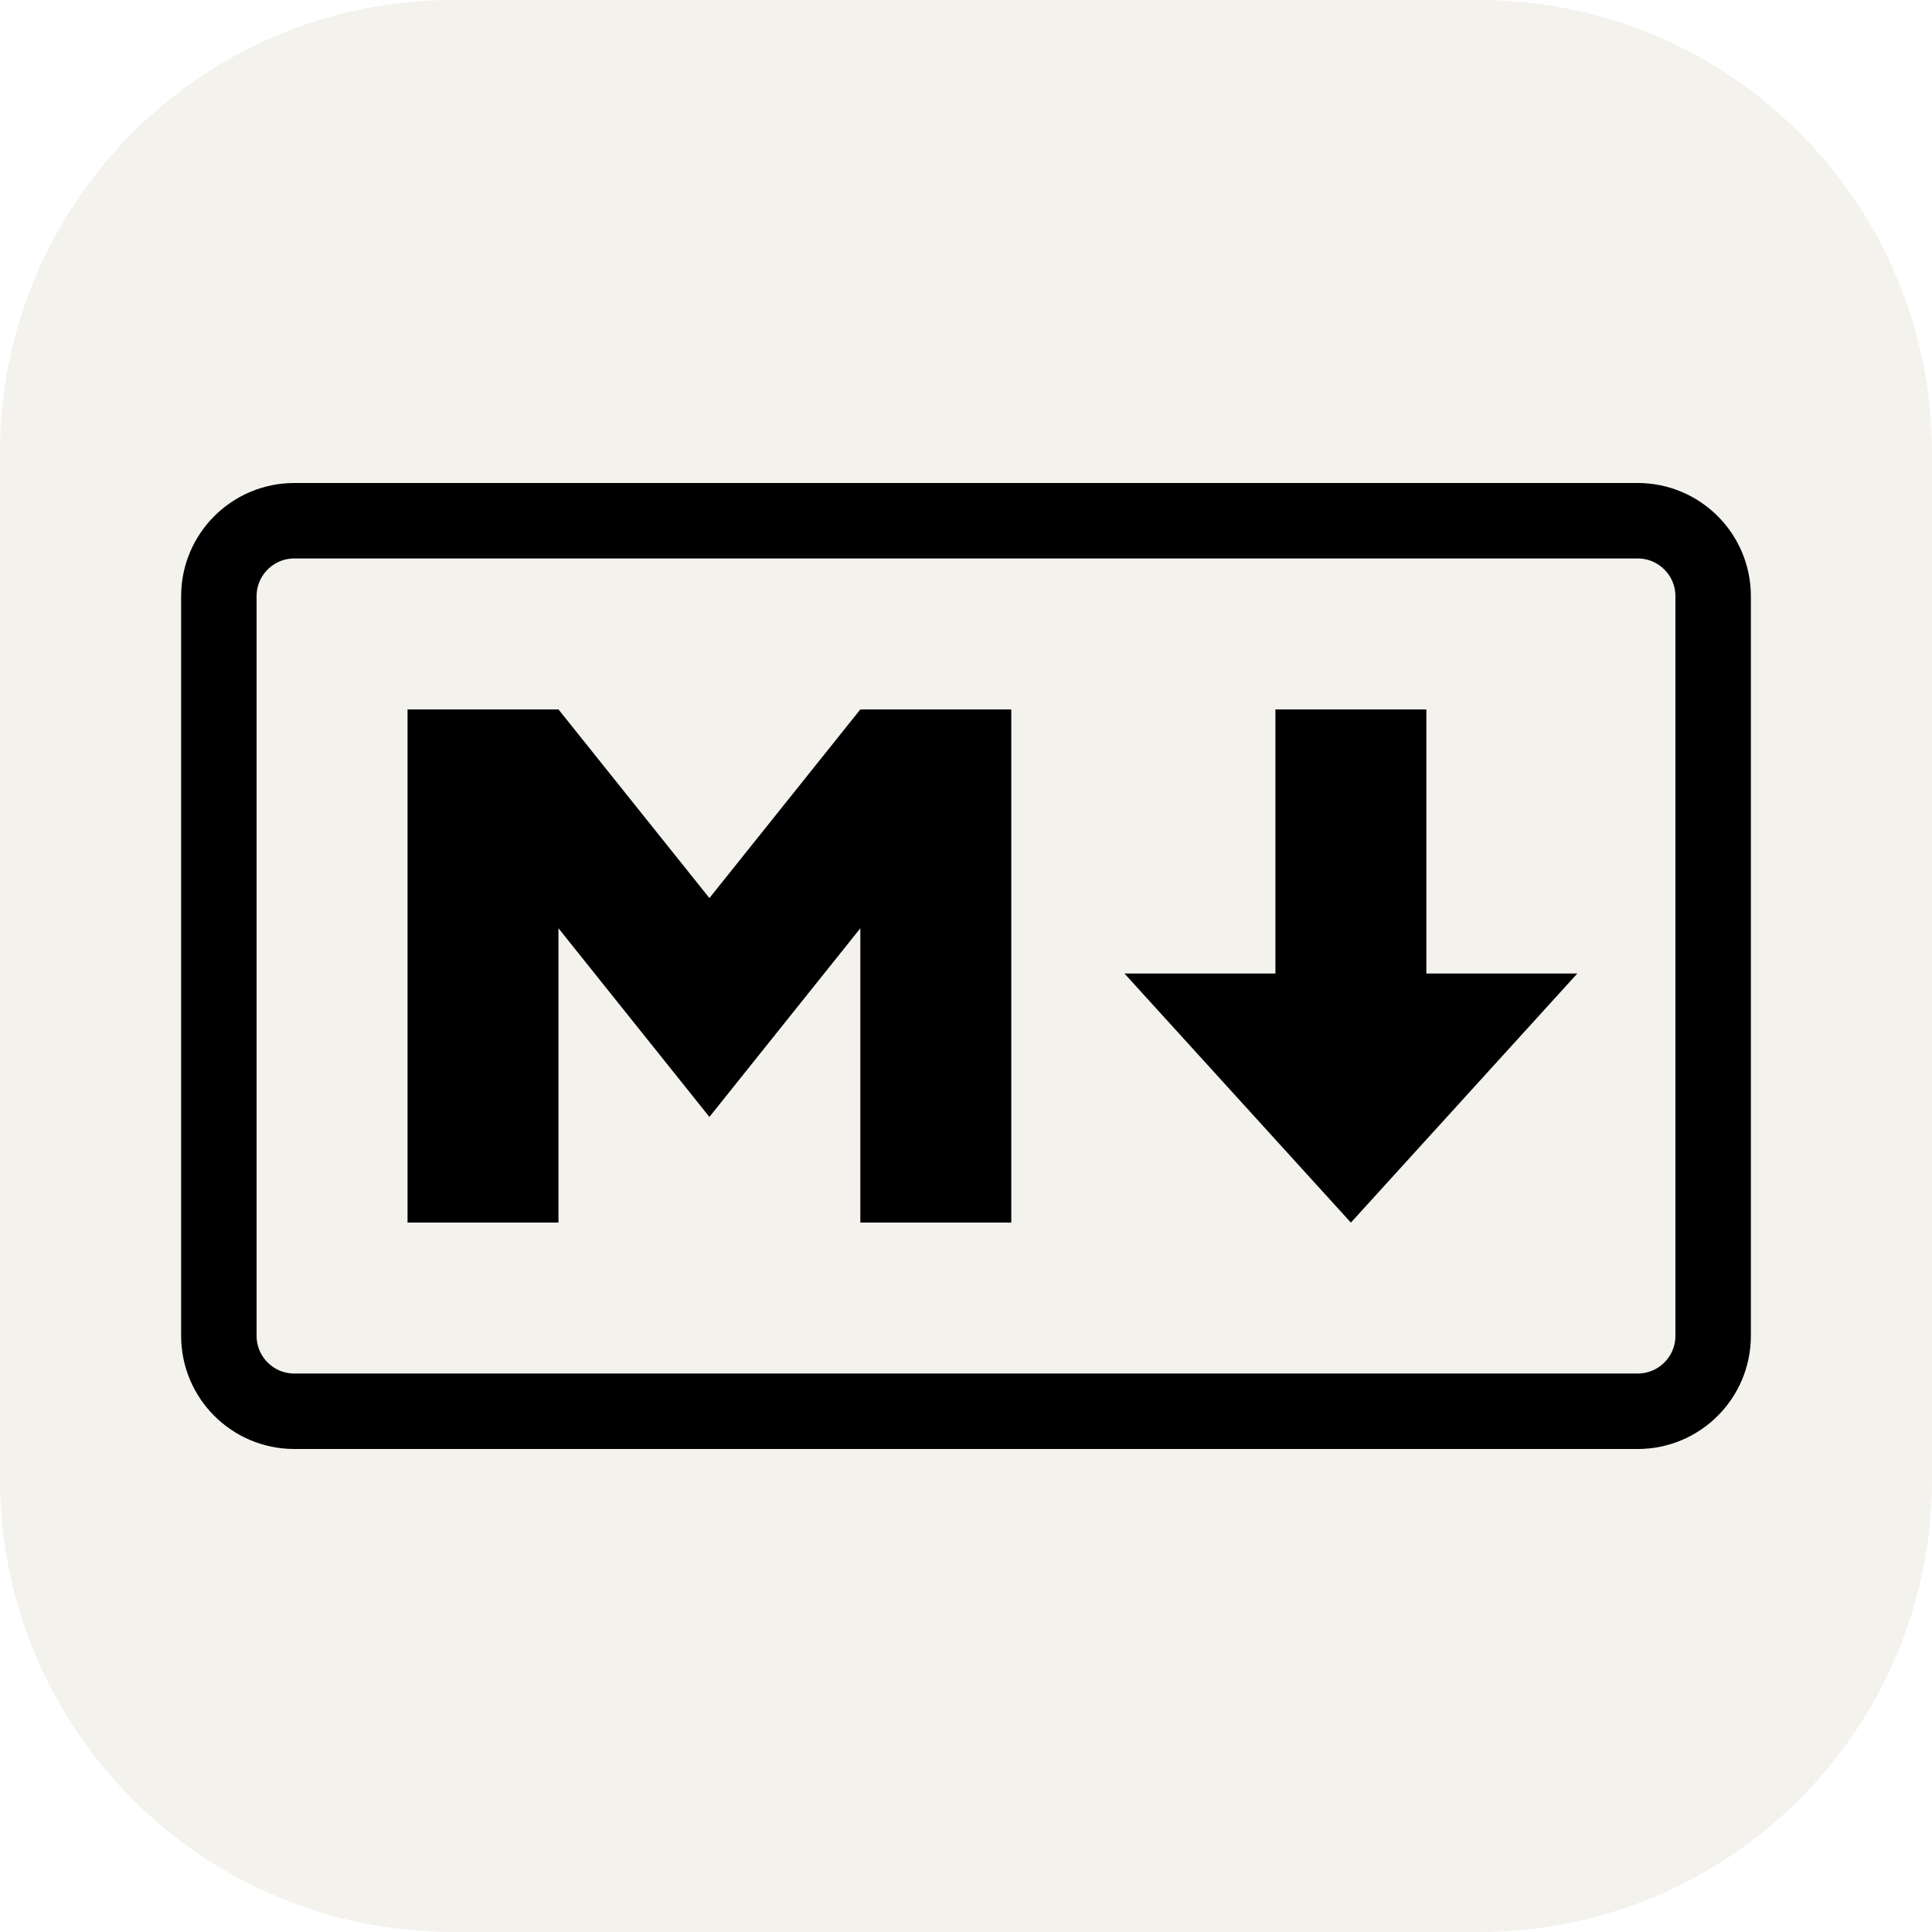
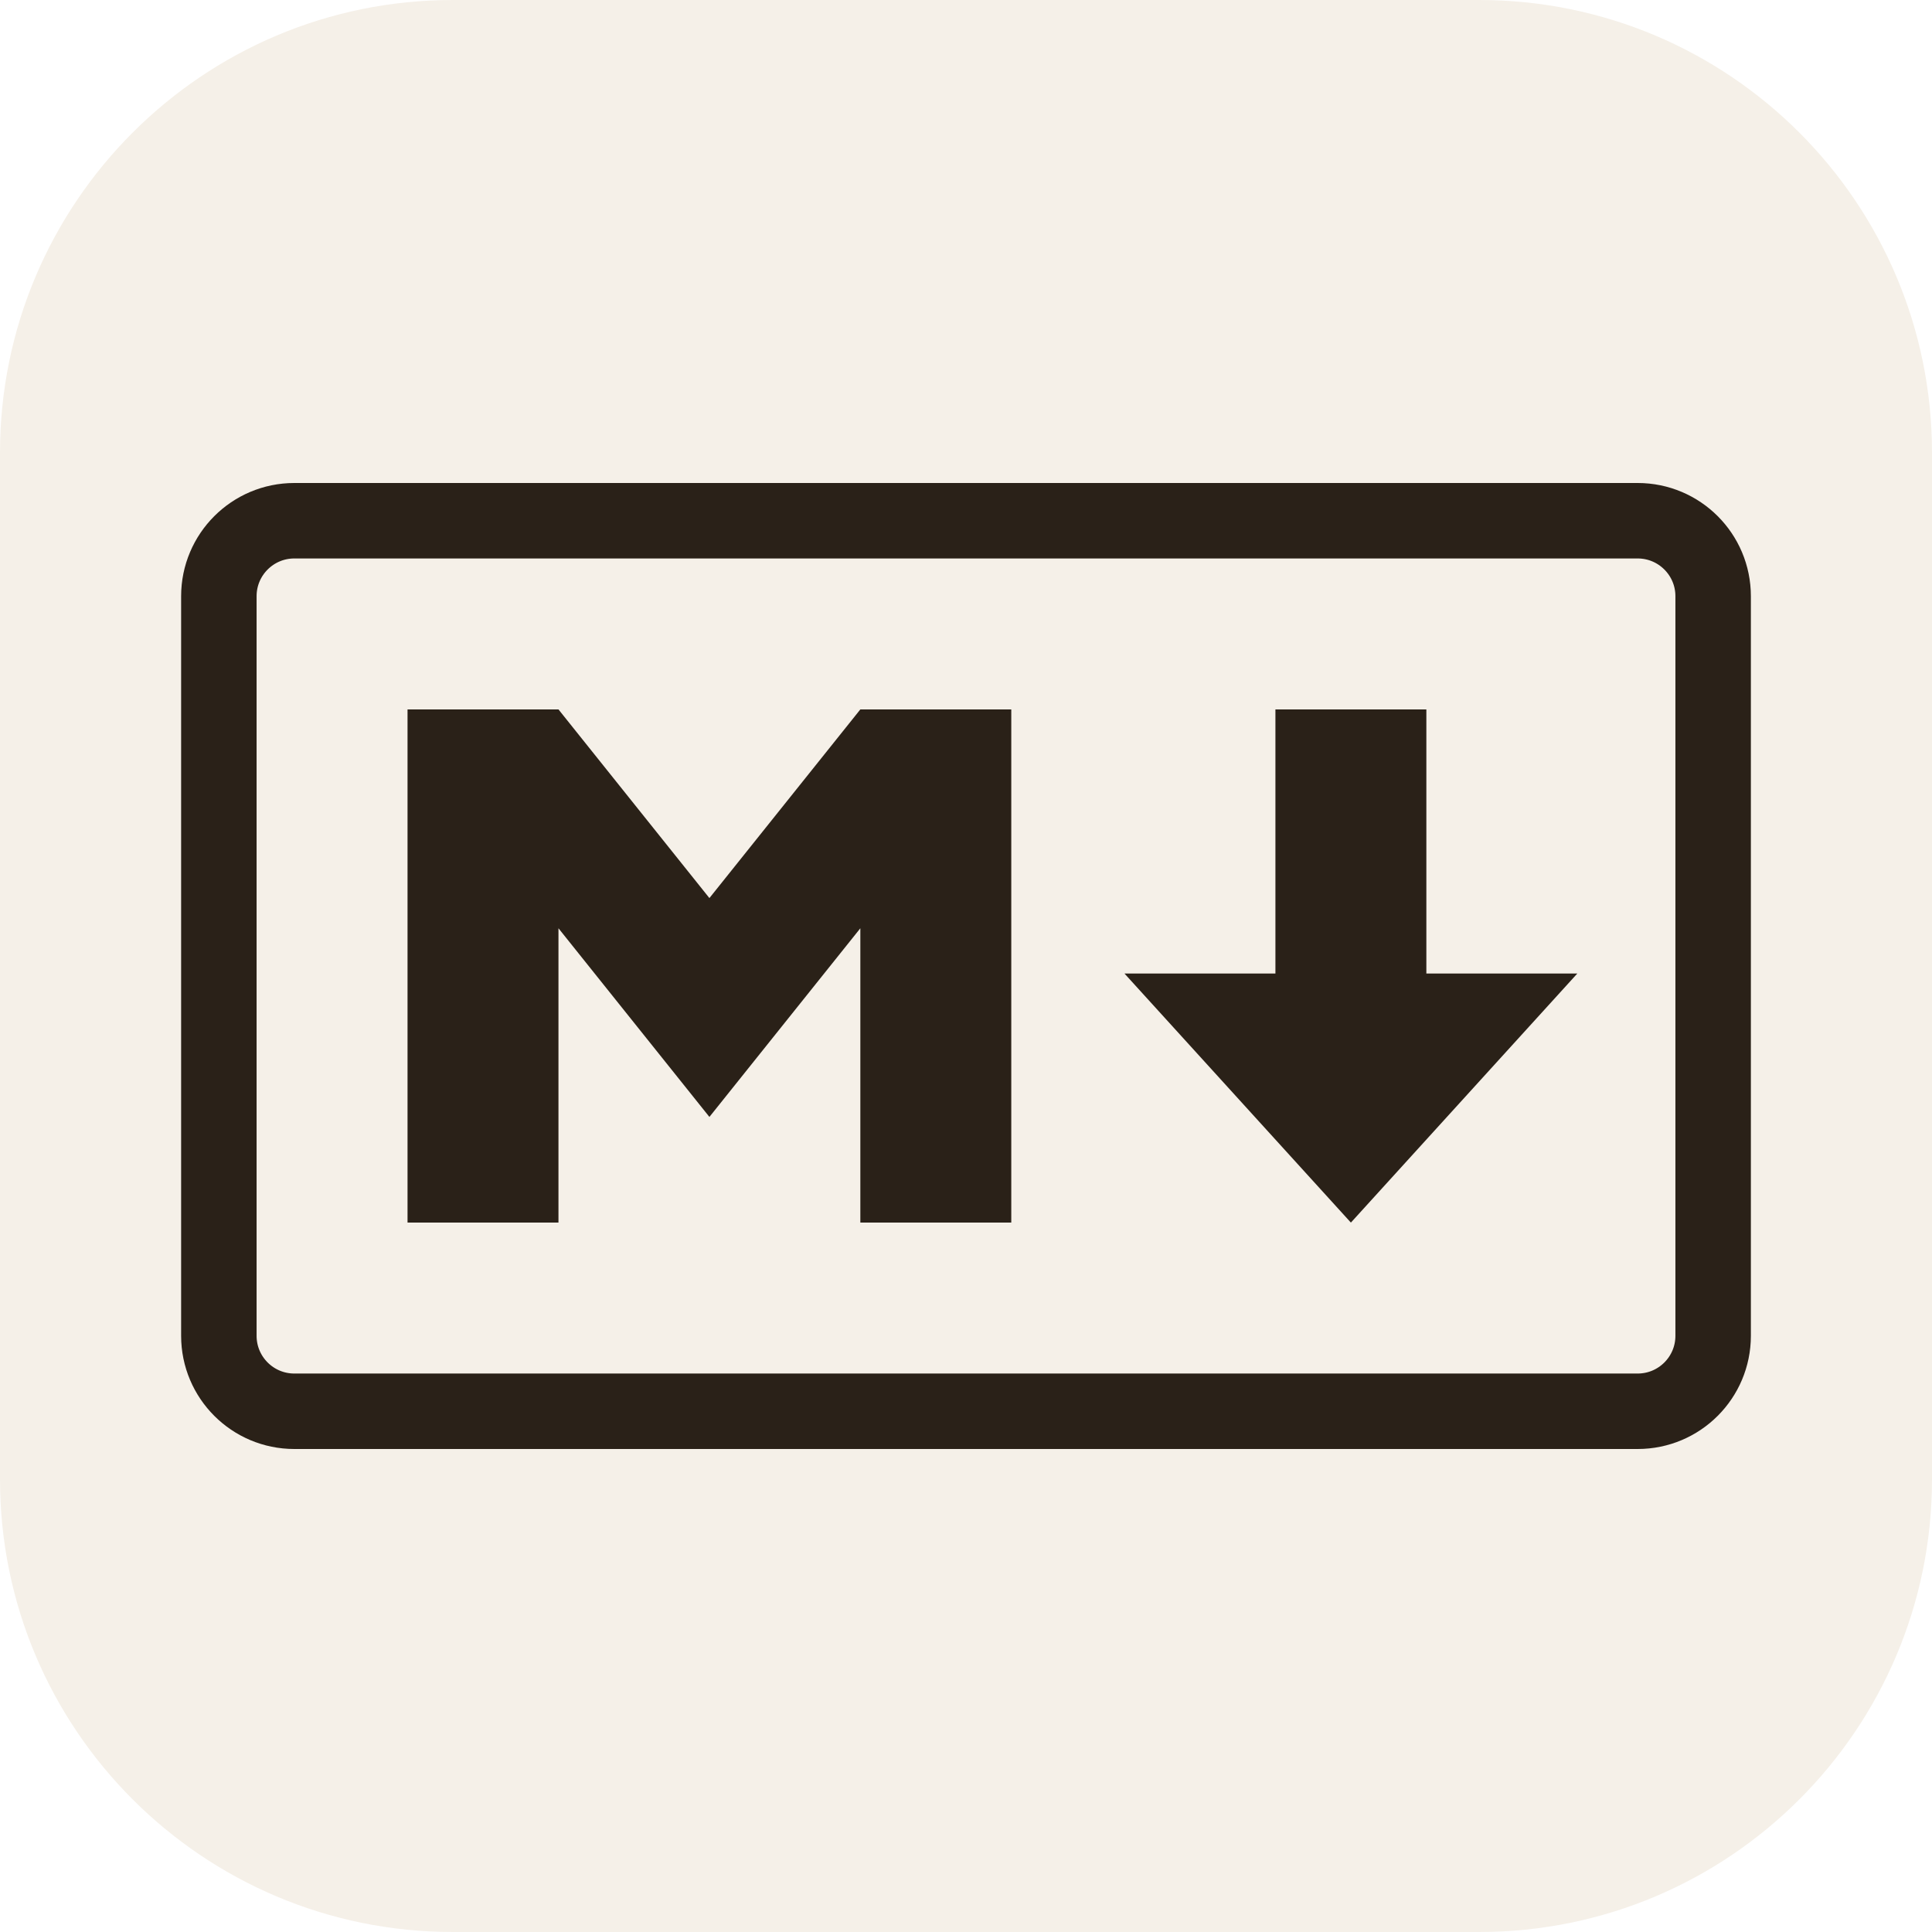
<svg xmlns="http://www.w3.org/2000/svg" width="256" height="256" fill="none" viewBox="0 0 256 256">
-   <rect width="256" height="256" fill="#F4F2ED" rx="60" />
-   <path stroke="#000" stroke-width="10" d="M217 69H39C33.477 69 29 73.477 29 79V177C29 182.523 33.477 187 39 187H217C222.523 187 227 182.523 227 177V79C227 73.477 222.523 69 217 69Z" />
-   <path fill="#000" d="M54 162V94H74L94 119L114 94H134V162H114V123L94 148L74 123V162H54ZM179 162L149 129H169V94H189V129H209L179 162Z" />
+   <rect width="256" height="256" fill="#F5F0E8" rx="60" />
+   <path stroke="#2A2118" stroke-width="10" d="M217 69H39C33.477 69 29 73.477 29 79V177C29 182.523 33.477 187 39 187H217C222.523 187 227 182.523 227 177V79C227 73.477 222.523 69 217 69Z" />
+   <path fill="#2A2118" d="M54 162V94H74L94 119L114 94H134V162H114V123L94 148L74 123V162H54ZM179 162L149 129H169V94H189V129H209L179 162Z" />
</svg>
